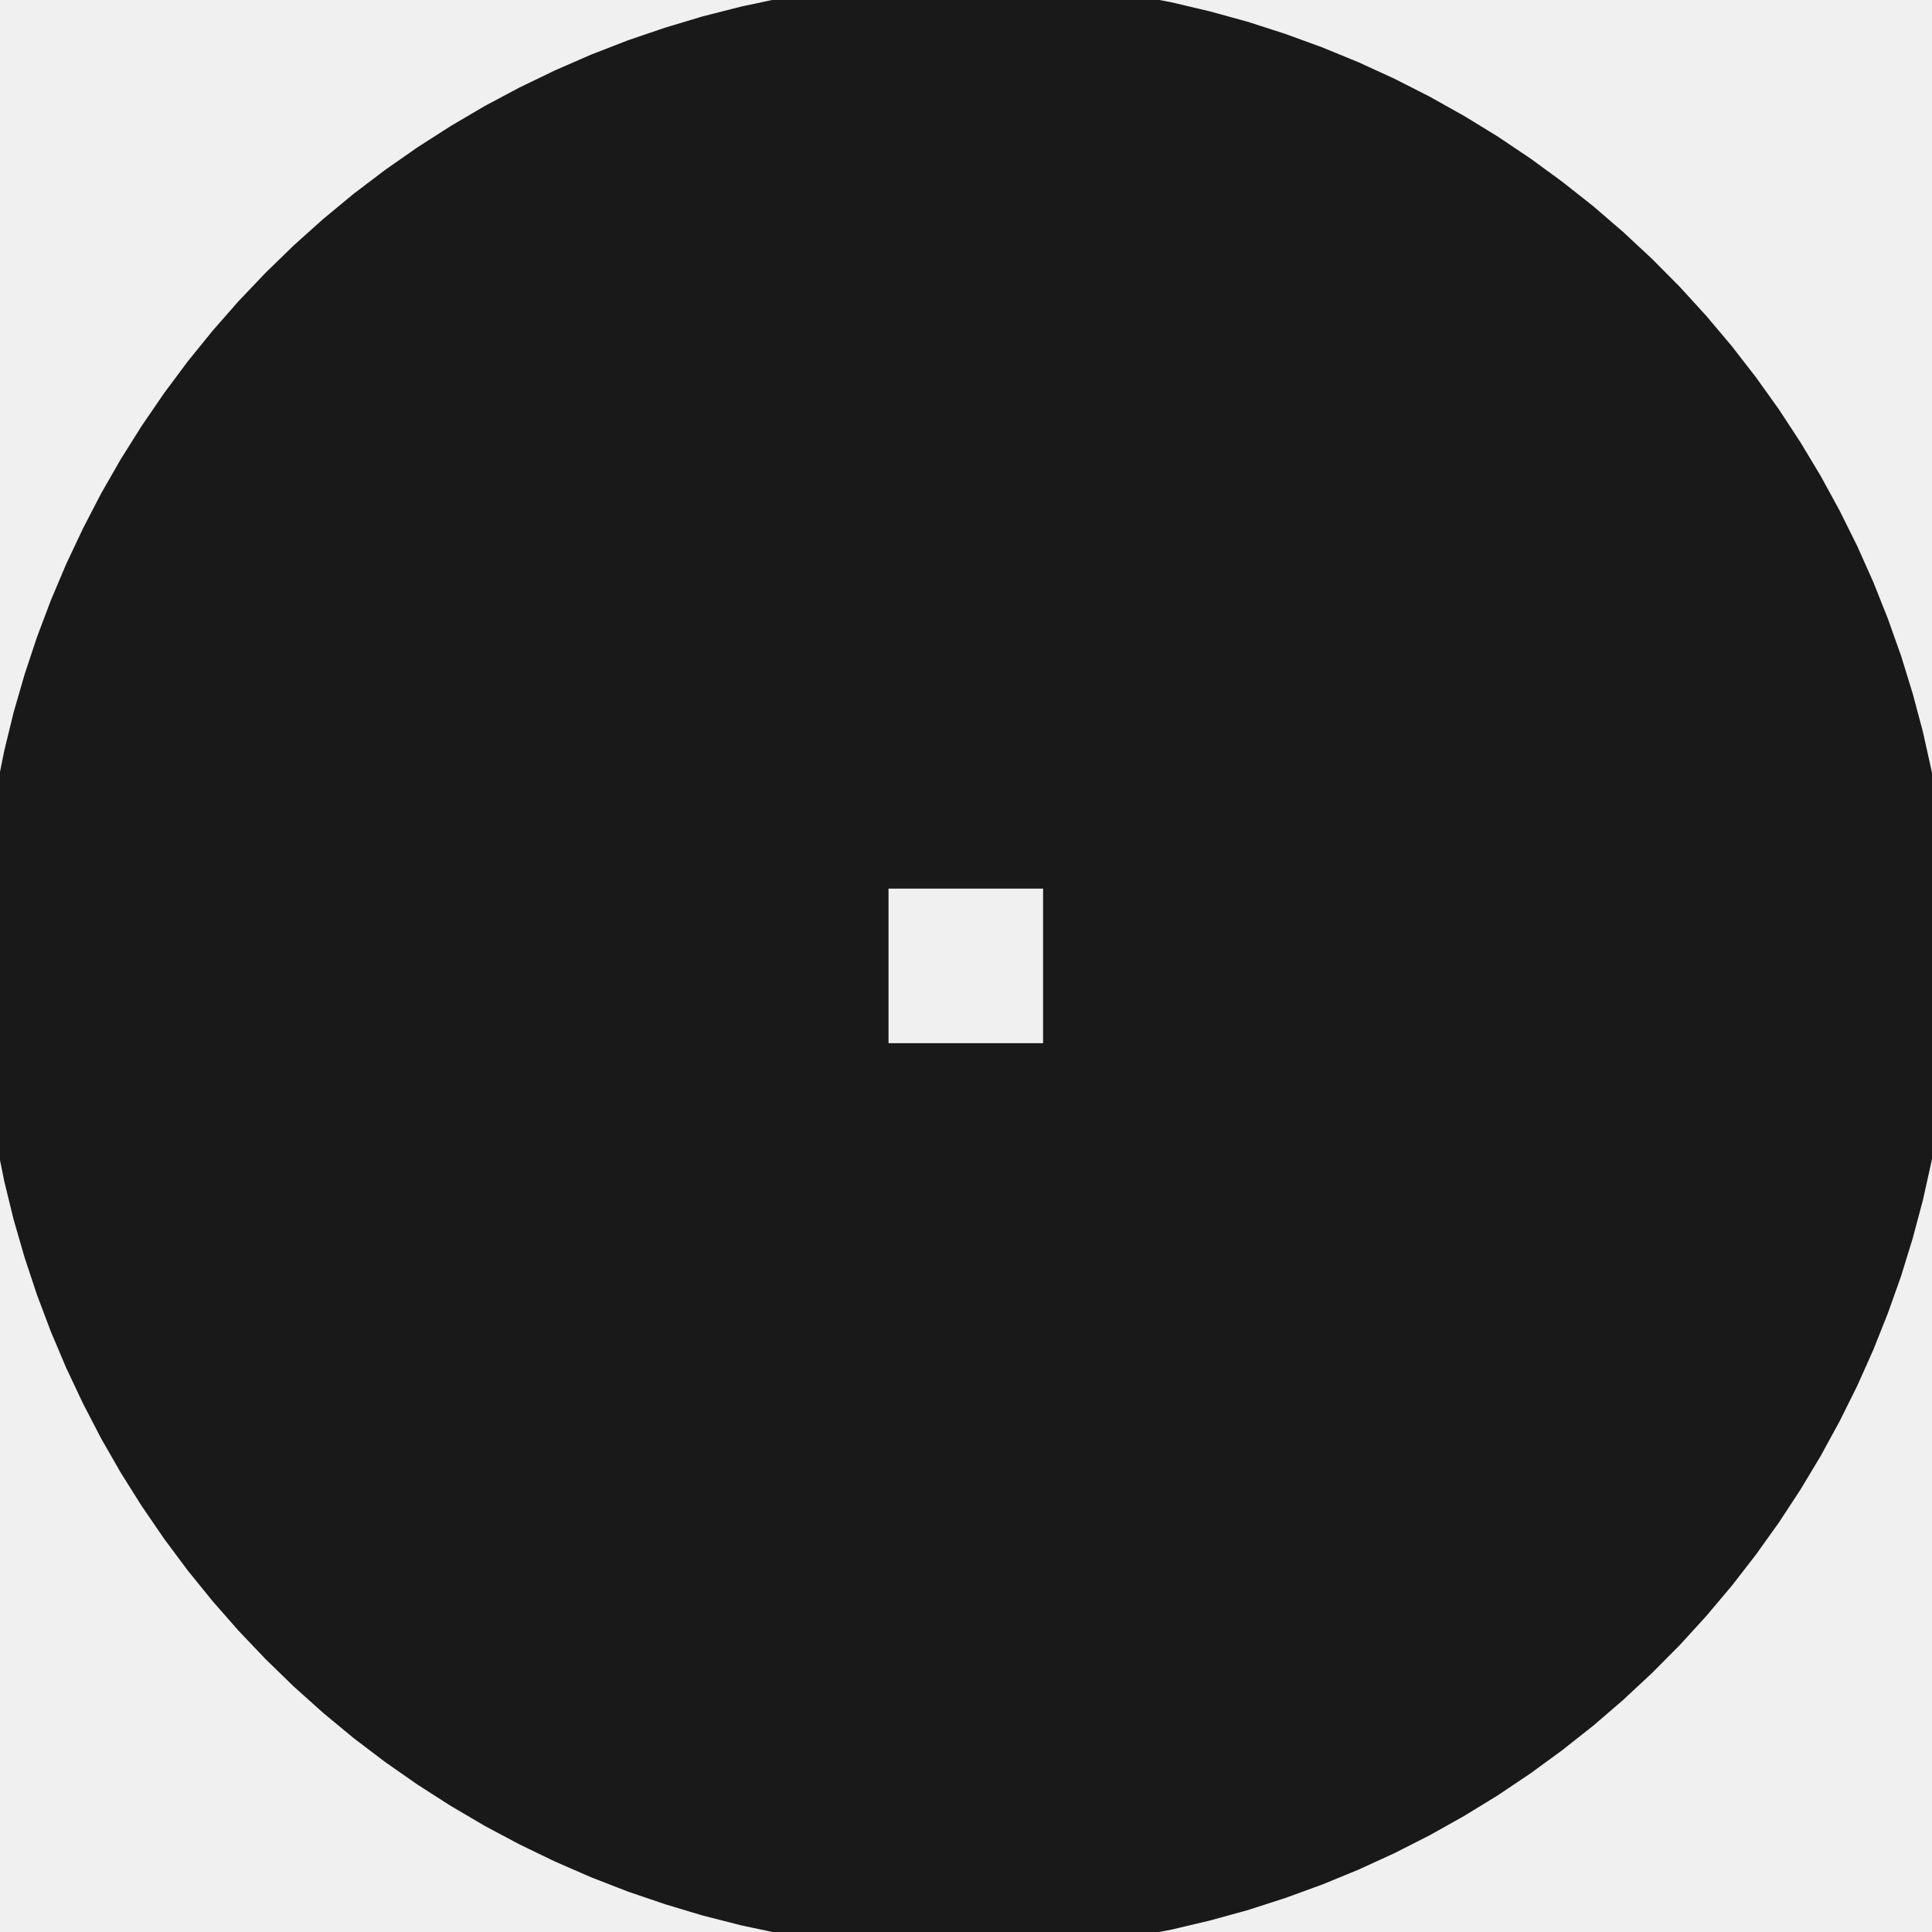
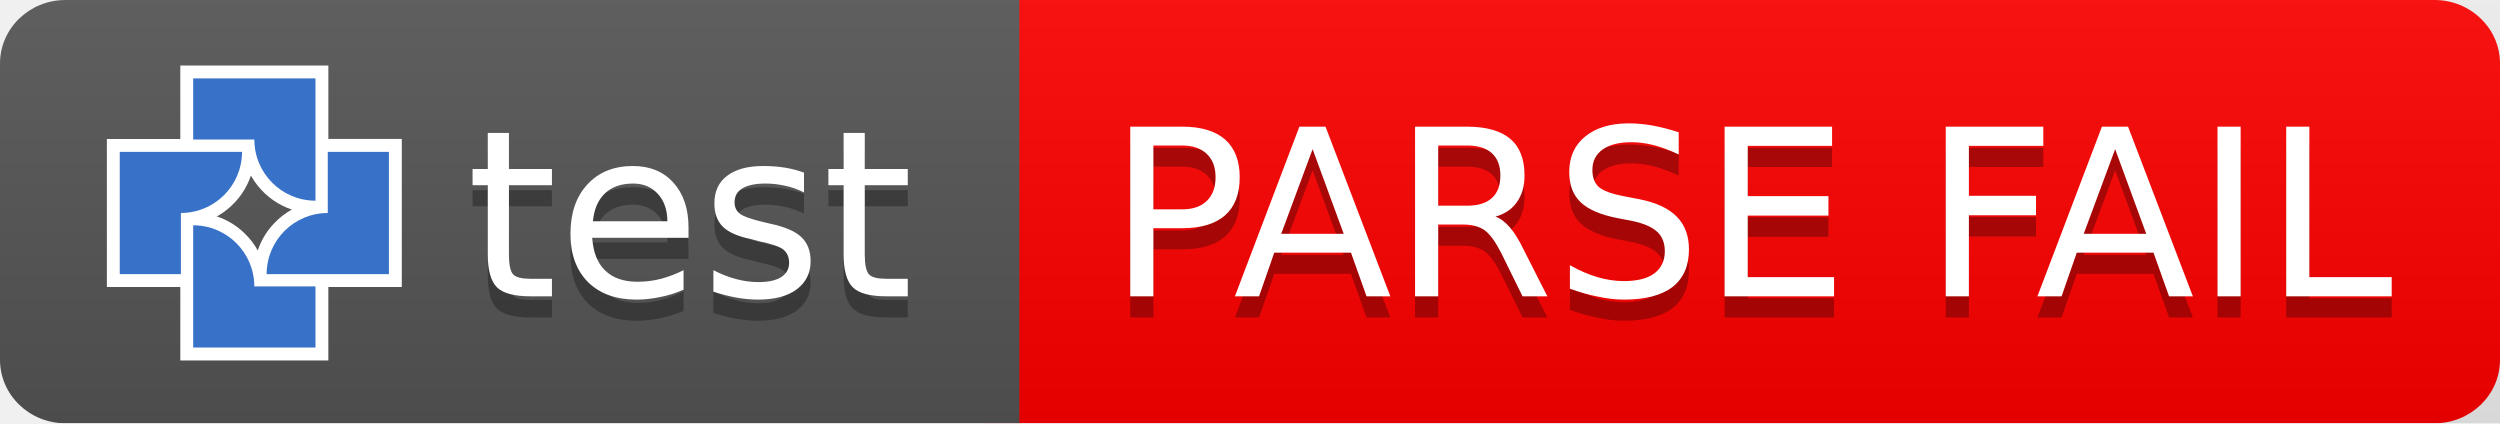
- <svg xmlns="http://www.w3.org/2000/svg" version="1.1" viewBox="0 0 20 20" width="20mm" height="20mm">
-   <defs>
-     <marker id="arrow" viewBox="0 0 16 16" refX="8" refY="8" markerWidth="9" markerHeight="9" orient="auto-start-reverse">
-       <path d="M 0 0 L 16 8 L 0 16 z" stroke="none" fill="context-fill" />
-     </marker>
-   </defs>
-   <style>
-      
-         .background-fill {
-             fill: #FFFFFF;
-             stroke: none;
-         }
-          
-         .grid {
-             fill: #D8D8D8;
-             stroke: #D8D8D8;
-             stroke-width: 0.2;
-         }
-          
-         .grid-stroke {
-             fill: none;
-             stroke: #D8D8D8;
-             stroke-width: 0.2;
-         }
-          
-         .grid-fill {
-             fill: #D8D8D8;
-             stroke: none;
-         }
-          
-         .measure {
-             fill: #00CCCC;
-             stroke: #00CCCC;
-             stroke-width: 0.2;
-         }
-          
-         .measure-stroke {
-             fill: none;
-             stroke: #00CCCC;
-             stroke-width: 0.2;
-         }
-          
-         .measure-fill {
-             fill: #00CCCC;
-             stroke: none;
-         }
-          
-         .highlight {
-             fill: #FF9900;
-             stroke: #FF9900;
-             stroke-width: 0.2;
-         }
-          
-         .highlight-stroke {
-             fill: none;
-             stroke: #FF9900;
-             stroke-width: 0.2;
-         }
-          
-         .highlight-fill {
-             fill: #FF9900;
-             stroke: none;
-         }
-          
-         .entity {
-             fill: #191919;
-             stroke: #191919;
-             stroke-width: 0.4;
-         }
-          
-         .entity-stroke {
-             fill: none;
-             stroke: #191919;
-             stroke-width: 0.4;
-         }
-          
-         .entity-fill {
-             fill: #191919;
-             stroke: none;
-         }
-         
-             .active { fill-opacity: 1.0; stroke-opacity: 1.0; }
-             .inactive { fill-opacity: 0.3; stroke-opacity: 0.3; }
-         
-   </style>
-   <g class="entity">
-     <path d="M0,10.2L0.016,10.599L0.048,10.998L0.096,11.396L0.16,11.791L0.239,12.183L0.334,12.572L0.445,12.956L0.571,13.336L0.712,13.71L0.868,14.079L1.039,14.441L1.223,14.796L1.422,15.143L1.635,15.482L1.861,15.812L2.1,16.133L2.352,16.444L2.616,16.745L2.892,17.035L3.179,17.314L3.477,17.581L3.785,17.836L4.104,18.078L4.432,18.307L4.769,18.523L5.114,18.726L5.467,18.914L5.827,19.088L6.194,19.248L6.567,19.393L6.946,19.522L7.329,19.637L7.717,19.736L8.108,19.819L8.503,19.887L8.9,19.939L9.298,19.975L9.698,19.995L10.098,19.999L10.498,19.987L10.897,19.959L11.295,19.915L11.691,19.855L12.084,19.78L12.473,19.688L12.859,19.582L13.24,19.459L13.616,19.322L13.986,19.17L14.35,19.003L14.706,18.822L15.056,18.626L15.397,18.417L15.729,18.194L16.052,17.958L16.366,17.71L16.669,17.449L16.962,17.176L17.244,16.892L17.514,16.596L17.772,16.29L18.017,15.974L18.25,15.648L18.469,15.314L18.675,14.971L18.867,14.619L19.045,14.261L19.208,13.896L19.356,13.524L19.49,13.147L19.608,12.764L19.711,12.378L19.798,11.987L19.87,11.593L19.926,11.197L19.966,10.799L19.99,10.4L19.998,9.999L19.99,9.599L19.966,9.2L19.926,8.802L19.87,8.406L19.798,8.012L19.711,7.621L19.608,7.235L19.49,6.852L19.356,6.475L19.208,6.103L19.045,5.738L18.867,5.38L18.675,5.028L18.469,4.685L18.25,4.351L18.017,4.025L17.772,3.709L17.514,3.403L17.244,3.107L16.962,2.823L16.669,2.55L16.366,2.289L16.052,2.041L15.729,1.805L15.397,1.582L15.056,1.373L14.706,1.177L14.35,0.996L13.986,0.829L13.616,0.677L13.24,0.54L12.859,0.417L12.473,0.311L12.084,0.219L11.691,0.144L11.295,0.084L10.897,0.04L10.498,0.012L10.098,0L9.698,0.004L9.298,0.024L8.9,0.06L8.503,0.112L8.108,0.18L7.717,0.263L7.329,0.362L6.946,0.477L6.567,0.606L6.194,0.751L5.827,0.911L5.467,1.085L5.114,1.273L4.769,1.476L4.432,1.692L4.104,1.921L3.785,2.163L3.477,2.418L3.179,2.685L2.892,2.964L2.616,3.254L2.352,3.555L2.1,3.866L1.861,4.187L1.635,4.517L1.422,4.856L1.223,5.203L1.039,5.558L0.868,5.92L0.712,6.289L0.571,6.663L0.445,7.043L0.334,7.427L0.239,7.816L0.16,8.208L0.096,8.603L0.048,9.001L0.016,9.4L0,9.799L0,10.2 Z  M8.998,8.999L10.998,8.999L10.998,10.999L8.998,10.999L8.998,8.999 Z " />
+ <svg xmlns="http://www.w3.org/2000/svg" width="118.121" height="20" version="1.1" id="svg8">
+   <defs id="defs8" />
+   <linearGradient id="smooth" x2="0" y2="61.968" gradientTransform="scale(3.003105,0.3227486)" x1="0" y1="0" gradientUnits="userSpaceOnUse">
+     <stop offset="0" stop-color="#bbb" stop-opacity=".1" id="stop1" />
+     <stop offset="1" stop-opacity=".1" id="stop2" />
+   </linearGradient>
+   <mask id="round">
+     <rect width="192" height="20" rx="3" fill="#ffffff" id="rect2" x="0" y="0" />
+   </mask>
+   <g mask="url(#round)" id="g5" transform="scale(1.031728,1)" style="stroke-width:0.985">
+     <rect width="72.183" height="20" x="42.306" fill="#dfb317" id="rect9" y="0" style="display:inline;fill:#ff0000;stroke-width:0.985" ry="3" />
+     <rect width="46.681" height="20" fill="#555555" id="rect3" x="0" y="0" style="display:inline;stroke-width:0.985" />
+     <rect width="114.489" height="20" fill="url(#smooth)" id="rect5" style="display:inline;fill:url(#smooth);stroke-width:0.985" x="0" y="0" />
+   </g>
+   <g fill="#ffffff" text-anchor="middle" font-family="'DejaVu Sans', Verdana, Geneva, sans-serif" font-size="11px" text-rendering="geometricPrecision" id="g8" transform="translate(1.816228)">
+     <text x="30.777" y="15" fill="#010101" fill-opacity="0.3" id="text5">test</text>
+     <text x="30.777" y="14" id="text6">test</text>
+     <text x="80.881" y="15" fill="#010101" fill-opacity="0.3" id="text7" style="font-style:normal;font-variant:normal;font-weight:normal;font-stretch:normal;font-size:11px;font-family:'DejaVu Sans', Verdana, Geneva, sans-serif;-inkscape-font-specification:'DejaVu Sans, Verdana, Geneva, sans-serif, Normal';font-variant-ligatures:normal;font-variant-caps:normal;font-variant-numeric:normal;font-variant-east-asian:normal;fill:#010101;fill-opacity:0.3">
+       <tspan id="tspan10" x="80.881" y="15">PARSE FAIL</tspan>
+     </text>
+     <text x="80.881" y="14" id="text8">PARSE FAIL</text>
+   </g>
+   <g id="g20" transform="matrix(0.2563106,0,0,0.2563106,-48.47571,-62.38685)" style="stroke-width:14.746">
+     <path id="path1" style="fill:#ffffff;fill-opacity:1;stroke-width:9.317;paint-order:markers fill stroke" d="m 222.367,284.934 c 0,8.305 0,16.611 0,24.916 9.097,0 18.194,0 27.291,0 0,-5.34 0,-10.681 0,-16.021 -3.833,0 -7.667,0 -11.5,0 -0.497,-2.849 -1.927,-5.529 -4.041,-7.506 -1.643,-1.585 -3.715,-2.725 -5.922,-3.3 -1.895,-0.536 -3.879,-0.466 -5.828,-0.464 0,0.792 0,1.583 0,2.375 z" />
+     <path id="path2" style="fill:#ffffff;fill-opacity:1;stroke-width:9.317;paint-order:markers fill stroke" d="m 247.176,271.395 c 0,3.042 0,6.085 0,9.127 -2.849,0.497 -5.529,1.927 -7.506,4.041 -1.585,1.643 -2.725,3.715 -3.3,5.922 -0.536,1.894 -0.466,3.877 -0.464,5.826 9.097,0 18.194,0 27.291,0 0,-9.097 0,-18.194 0,-27.291 -5.34,0 -10.681,0 -16.021,0 0,0.792 0,1.583 0,2.375 z" />
+     <path id="path3" style="fill:#ffffff;fill-opacity:1;stroke-width:9.317;paint-order:markers fill stroke" d="m 208.83,271.395 c 0,8.305 0,16.611 0,24.916 5.34,0 10.681,0 16.021,0 0,-3.833 0,-7.667 0,-11.5 2.584,-0.454 5.038,-1.667 6.938,-3.477 1.876,-1.732 3.229,-4.021 3.867,-6.489 0.533,-1.894 0.469,-3.876 0.464,-5.824 -9.097,0 -18.194,0 -27.291,0 0,0.792 0,1.583 0,2.375 z" />
+     <path id="path4" style="fill:#ffffff;fill-opacity:1;stroke-width:9.317;paint-order:markers fill stroke" d="m 222.367,257.858 c 0,4.549 0,9.098 0,13.646 3.834,0 7.668,0 11.502,0 0.445,2.554 1.643,4.971 3.407,6.867 1.747,1.908 4.057,3.294 6.56,3.938 1.893,0.533 3.874,0.469 5.822,0.464 0,-9.097 0,-18.194 0,-27.291 -9.097,0 -18.194,0 -27.291,0 0,0.792 0,1.583 0,2.375 z" />
+     <path style="fill:#3771c8;fill-opacity:1;stroke-width:9.317;paint-order:markers fill stroke" d="m 224.742,284.934 v 11.269 11.269 0.002 h 22.541 v -11.271 h -11.274 a 11.271,11.271 0 0 0 -11.202,-11.269 z" id="path6" />
+     <path style="fill:#3771c8;fill-opacity:1;stroke-width:9.317;paint-order:markers fill stroke" d="m 249.551,271.395 v 11.274 a 11.271,11.271 0 0 0 -11.269,11.202 v 0.065 h 11.269 11.269 0.002 v -22.541 z" id="path7" />
+     <path style="fill:#3771c8;fill-opacity:1;stroke-width:9.317;paint-order:markers fill stroke" d="m 211.205,271.395 v 22.541 h 11.271 v -11.274 a 11.271,11.271 0 0 0 11.269,-11.202 v -0.065 H 222.476 211.206 Z" id="path8" />
+     <path style="fill:#3771c8;fill-opacity:1;stroke-width:9.317;paint-order:markers fill stroke" d="m 224.742,257.858 v 11.27 h 11.274 a 11.271,11.271 0 0 0 11.202,11.27 h 0.065 v -11.27 -11.269 -10e-4 z" id="path13" />
  </g>
</svg>
